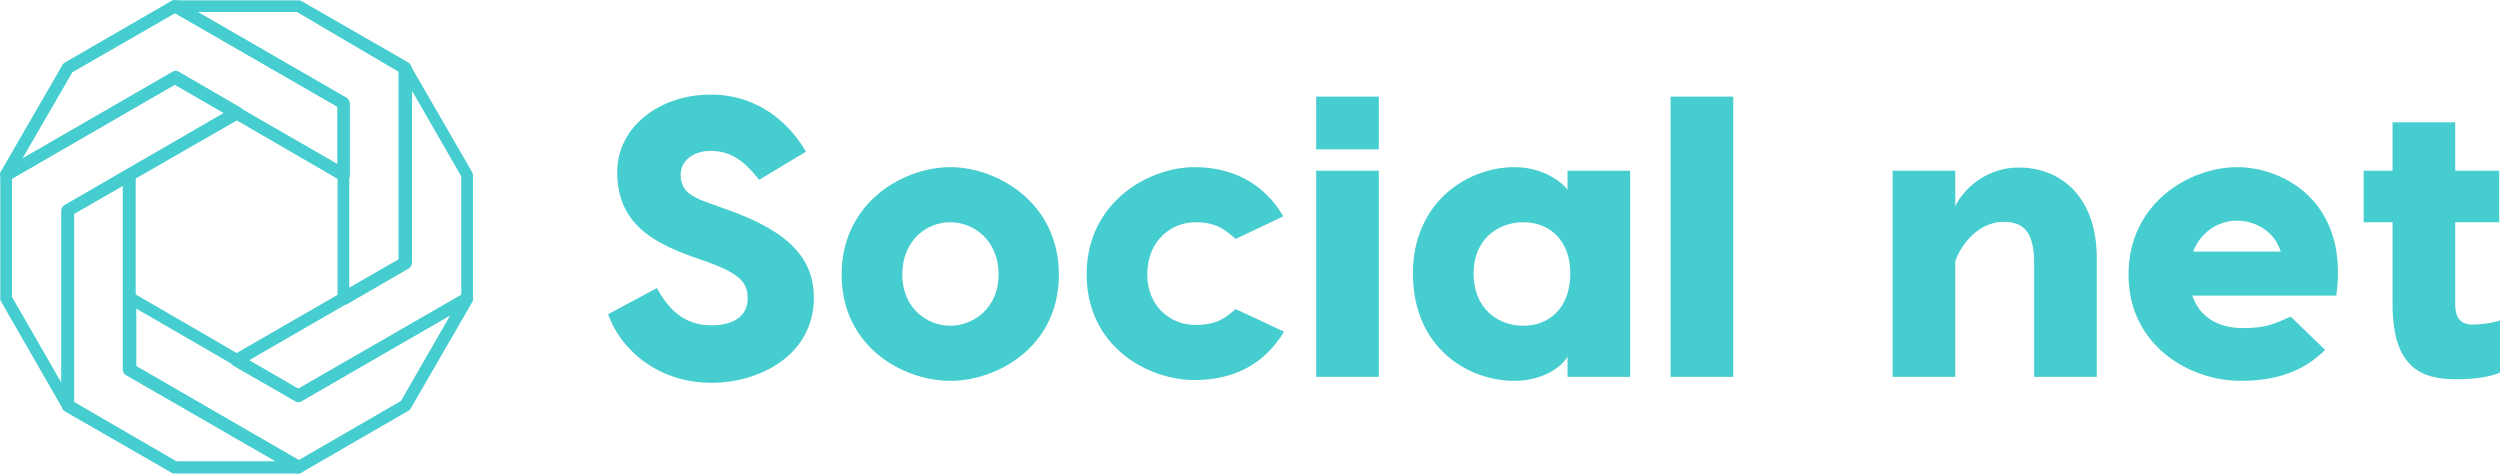
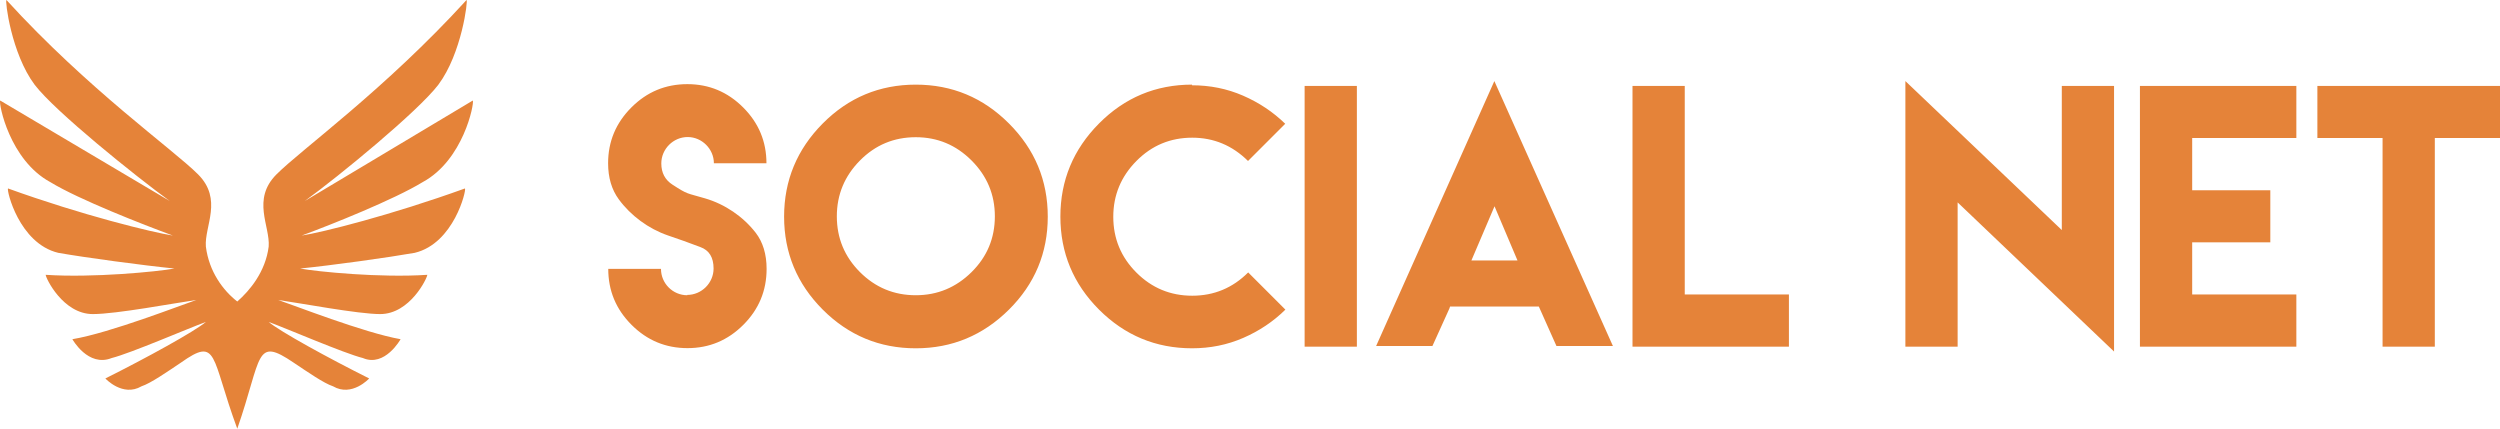
- <svg xmlns="http://www.w3.org/2000/svg" width="333.45" height="63.164" viewBox="0 0 370 70.087" class="css-1j8o68f">
-   <defs id="SvgjsDefs1224" />
-   <g id="SvgjsG1225" featurekey="Df7oLJ-0" transform="matrix(0.9108173,0,0,0.9108173,-5.965854,-5.965856)" fill="#46cdcf">
+ <svg xmlns="http://www.w3.org/2000/svg" width="333.45" height="57.182" viewBox="0 0 370 63.45">
+   <defs id="SvgjsDefs1445" />
+   <g id="SvgjsG1446" transform="matrix(0.2324173,0,0,0.2324173,0.02120204,0)" fill="#e58339">
+     <defs />
    <g>
-       <g>
-         <path d="M55,83.5h-0.2c-0.4,0-0.7-0.2-0.9-0.5s-0.2-0.7,0-1l0.1-0.1c0.1-0.2,0.4-0.4,0.6-0.5c0.3-0.1,0.5,0,0.8,0.1l0.1,0.1    c0.3,0.2,0.5,0.5,0.5,0.9c0,0.4-0.2,0.7-0.5,0.9C55.4,83.4,55.2,83.5,55,83.5z" />
-       </g>
-       <g>
-         <path d="M62.4,56c-0.2,0-0.3,0-0.5-0.1c-0.3-0.2-0.5-0.5-0.5-0.9V23.9L34.5,8.4c-0.4-0.2-0.6-0.7-0.5-1.1s0.5-0.7,1-0.7h20    c0.2,0,0.3,0,0.5,0.1l17.4,10c0.3,0.2,0.5,0.5,0.5,0.9v31.7c0,0.4-0.2,0.7-0.5,0.9l-10,5.8C62.7,56,62.6,56,62.4,56z M38.7,8.5    l24.1,13.9c0.3,0.2,0.5,0.5,0.5,0.9v30l8-4.6V18.2L54.8,8.5H38.7z" />
-       </g>
-       <g>
-         <path d="M55.1,83.4c-0.2,0-0.3,0-0.5-0.1L27.1,67.4c-0.3-0.2-0.5-0.5-0.5-0.9V55c0-0.4,0.2-0.7,0.5-0.9c0.3-0.2,0.7-0.2,1,0    l26.9,15.6l26.9-15.5c0.4-0.2,0.9-0.2,1.2,0.2s0.4,0.8,0.2,1.2l-10,17.3c-0.1,0.2-0.2,0.3-0.4,0.4l-17.3,10    C55.4,83.4,55.2,83.4,55.1,83.4z M28.6,66l26.5,15.3l16.6-9.6l8-13.9L55.6,71.7c-0.3,0.2-0.7,0.2-1,0l-25.9-15V66z" />
-       </g>
-       <g>
-         <path d="M55.1,71.9c-0.2,0-0.3,0-0.5-0.1l-10.1-5.8c-0.3-0.2-0.5-0.5-0.5-0.9s0.2-0.7,0.5-0.9l26.9-15.5V17.6c0-0.5,0.3-0.8,0.7-1    c0.4-0.1,0.9,0.1,1.1,0.5l10,17.3c0.1,0.2,0.2,0.4,0.2,0.5V55c0,0.2,0,0.3-0.1,0.5c-0.1,0.2-0.2,0.3-0.4,0.4L55.6,71.7    C55.4,71.8,55.2,71.9,55.1,71.9z M47,65.1l8.1,4.7l26.4-15.2V35.2l-8-13.9v27.9c0,0.4-0.2,0.7-0.5,0.9L47,65.1z" />
-       </g>
-       <g>
-         <path d="M7.6,36c-0.3,0-0.7-0.2-0.9-0.5l0-0.1c-0.2-0.3-0.2-0.7,0-1l10-17.3c0.1-0.2,0.2-0.3,0.4-0.4l17.3-10    c0.3-0.2,0.8-0.2,1.1,0l27.4,15.8c0.3,0.2,0.5,0.5,0.5,0.9V35c0,0.4-0.2,0.7-0.5,0.9c-0.3,0.2-0.7,0.2-1,0L35,20.3L8.1,35.8    C7.9,35.9,7.8,36,7.6,36z M35,18.2c0.2,0,0.3,0,0.5,0.1l25.9,14.9v-9.3L35,8.7l-16.7,9.6l-8.1,14l24.3-14    C34.7,18.2,34.8,18.2,35,18.2z" />
-       </g>
-       <g>
-         <path d="M17.6,73.4c-0.4,0-0.7-0.2-0.9-0.5l-10-17.4c-0.1-0.2-0.1-0.3-0.1-0.5V35c0-0.4,0.2-0.7,0.5-0.9l27.5-15.9    c0.3-0.2,0.7-0.2,1,0l10,5.8c0.3,0.2,0.5,0.5,0.5,0.9s-0.2,0.7-0.5,0.9L18.6,41.3v31.1c0,0.5-0.3,0.8-0.7,1    C17.8,73.4,17.7,73.4,17.6,73.4z M8.5,54.8l8,13.9V40.8c0-0.4,0.2-0.7,0.5-0.9l25.9-15l-8-4.6L8.5,35.6V54.8z" />
-       </g>
-       <g>
-         <path d="M54.9,83.5H35c-0.2,0-0.4,0-0.5-0.1l-17.4-10c-0.3-0.2-0.5-0.5-0.5-0.9V40.8c0-0.4,0.2-0.7,0.5-0.9l10-5.8    c0.3-0.2,0.7-0.2,1,0s0.5,0.5,0.5,0.9v31l26.8,15.5c0.5,0.3,0.6,0.9,0.4,1.4L55.7,83C55.6,83.3,55.2,83.5,54.9,83.5z M35.2,81.5    h16.1l-24.3-14c-0.3-0.2-0.5-0.5-0.5-0.9V36.7l-8,4.6v30.5L35.2,81.5z" />
-       </g>
-       <g>
-         <rect x="45" y="24.9" fill="none" width="0" height="0" />
-       </g>
-       <g>
-         <rect x="45" y="65.1" fill="none" width="0" height="0" />
-       </g>
+       <path d="M0 64c-1,2 6,38 32,52 18,11 59,27 78,34 -13,-2 -58,-13 -105,-30 -1,1 7,35 32,41 17,3 54,8 74,10 -11,2 -52,6 -82,4 0,2 11,25 30,25 15,0 52,-7 66,-9 -9,3 -55,21 -79,25 0,0 10,18 25,12 12,-3 49,-19 60,-23 -7,6 -38,23 -64,36 0,0 11,12 23,5 6,-2 16,-9 25,-15 24,-17 19,-4 36,42 16,-46 11,-59 36,-42 9,6 19,13 25,15 12,7 23,-5 23,-5 -26,-13 -57,-30 -64,-36 11,4 48,20 60,23 14,6 24,-12 24,-12 -23,-4 -69,-22 -78,-25 14,2 51,9 65,9 19,0 30,-23 30,-25 -30,2 -70,-2 -81,-4 20,-2 56,-7 73,-10 25,-6 33,-40 32,-41 -47,17 -91,28 -104,30 19,-7 59,-23 77,-34 26,-14 33,-50 32,-52l-107 64c22,-16 72,-57 85,-74 15,-20 19,-54 18,-54 -52,57 -105,95 -121,111 -16,16 -4,33 -5,46 -2,16 -12,28 -20,35 -9,-7 -18,-19 -20,-35 -1,-13 11,-30 -5,-46 -16,-16 -70,-54 -122,-111 -1,0 3,34 18,54 13,17 64,58 86,74l-108 -64z" style="fill: #e58339;" />
    </g>
  </g>
-   <g id="SvgjsG1226" featurekey="Ua4uQk-0" transform="matrix(2.93378,0,0,2.93378,87.94635,-2.898574)" fill="#46cdcf">
-     <path d="M5.86 5.76 c2.52 0 4.06 1.56 4.82 2.88 l-2.36 1.42 c-0.78 -1 -1.46 -1.46 -2.46 -1.46 c-0.86 0 -1.5 0.5 -1.5 1.2 c0 0.72 0.4 1.08 1.4 1.42 l0.94 0.34 c3.26 1.14 4.38 2.58 4.38 4.44 c0 2.92 -2.76 4.3 -5.16 4.3 c-2.56 0 -4.52 -1.52 -5.22 -3.46 l2.46 -1.32 c0.5 0.9 1.24 1.88 2.76 1.88 c1.04 0 1.82 -0.42 1.82 -1.36 c0 -0.86 -0.48 -1.26 -1.98 -1.82 l-0.8 -0.28 c-2.06 -0.74 -3.8 -1.72 -3.8 -4.28 c0 -2.28 2.16 -3.9 4.7 -3.9 z M17.96 9.42 c2.36 0 5.48 1.78 5.48 5.42 c0 3.66 -3.12 5.36 -5.48 5.36 s-5.48 -1.7 -5.48 -5.36 c0 -3.64 3.12 -5.42 5.48 -5.42 z M17.96 12.2 c-1.2 0 -2.42 0.92 -2.42 2.64 c0 1.66 1.22 2.58 2.42 2.58 s2.44 -0.92 2.44 -2.58 c0 -1.72 -1.24 -2.64 -2.44 -2.64 z M30.28 9.42 c1.9 0 3.5 0.8 4.48 2.48 l-2.4 1.14 c-0.52 -0.44 -0.94 -0.84 -2.04 -0.84 c-1.2 0 -2.42 0.92 -2.42 2.62 c0 1.68 1.22 2.56 2.42 2.56 c1.1 0 1.52 -0.36 2.04 -0.8 l2.44 1.14 c-1.02 1.68 -2.58 2.44 -4.52 2.44 c-2.32 0 -5.44 -1.66 -5.44 -5.34 c0 -3.62 3.12 -5.4 5.44 -5.4 z M39.58 5.86 l0 2.66 l-3.16 0 l0 -2.66 l3.16 0 z M39.58 9.6 l0 10.4 l-3.16 0 l0 -10.4 l3.16 0 z M49.1 9.6 l3.16 0 l0 10.4 l-3.16 0 l0 -1.04 c-0.14 0.36 -1.08 1.24 -2.68 1.24 c-2.38 0 -5.12 -1.7 -5.12 -5.42 c0 -3.58 2.74 -5.36 5.12 -5.36 c1.6 0 2.54 0.92 2.68 1.14 l0 -0.96 z M46.88 17.42 c1.3 0 2.36 -0.9 2.36 -2.64 c0 -1.68 -1.06 -2.58 -2.36 -2.58 c-1.36 0 -2.52 0.92 -2.52 2.58 c0 1.72 1.16 2.64 2.52 2.64 z M57.46 5.86 l0 14.14 l-3.16 0 l0 -14.14 l3.16 0 z M71.88 9.44 c1.94 0 3.92 1.3 3.92 4.6 l0 5.96 l-3.16 0 l0 -5.74 c0 -1.58 -0.54 -2.08 -1.54 -2.08 c-1.42 0 -2.24 1.38 -2.44 1.98 l0 5.84 l-3.16 0 l0 -10.4 l3.16 0 l0 1.8 c0.2 -0.5 1.26 -1.96 3.22 -1.96 z M82.88 9.42 c2.36 0 5.66 1.78 5 6.48 l-7.26 0 c0.36 1.08 1.3 1.64 2.56 1.64 c1.28 0 1.68 -0.28 2.4 -0.58 l1.74 1.68 c-0.92 0.9 -2.16 1.56 -4.26 1.56 c-2.58 0 -5.66 -1.78 -5.66 -5.36 c0 -3.64 3.12 -5.42 5.48 -5.42 z M82.88 12.12 c-0.9 0 -1.82 0.52 -2.22 1.56 l4.42 0 c-0.32 -1.04 -1.3 -1.56 -2.2 -1.56 z M94.74 17.36 c0.56 0 0.96 -0.08 1.4 -0.2 l0 2.62 c-0.44 0.2 -1.16 0.34 -2.22 0.34 c-1.74 0 -3.2 -0.58 -3.2 -3.78 l0 -4.14 l-1.46 0 l0 -2.6 l1.46 0 l0 -2.44 l3.16 0 l0 2.44 l2.22 0 l0 2.6 l-2.22 0 l0 4.14 c0 0.46 0.12 1.02 0.86 1.02 z" />
+   <g id="SvgjsG1447" transform="matrix(1.225718,0,0,1.225718,88.34826,2.280209)" fill="#e58339">
+     <path d="M10.918 33.789 l-0.02 -0.039 c1.738 0 3.184 -1.445 3.184 -3.184 c0 -1.348 -0.527 -2.207 -1.602 -2.598 c-2.266 -0.84 -1.719 -0.645 -3.926 -1.406 c-2.324 -0.801 -4.473 -2.383 -5.918 -4.356 c-0.859 -1.172 -1.289 -2.617 -1.289 -4.356 c0 -2.617 0.938 -4.863 2.812 -6.738 s4.121 -2.812 6.758 -2.812 c2.617 0 4.863 0.938 6.738 2.812 s2.812 4.121 2.812 6.738 l-6.348 0 c0 -1.719 -1.445 -3.164 -3.164 -3.164 c-1.738 0 -3.184 1.445 -3.184 3.184 c0 1.133 0.449 1.992 1.367 2.578 c1.875 1.211 1.66 0.977 3.906 1.641 c2.422 0.703 4.609 2.207 6.113 4.141 c0.879 1.133 1.328 2.598 1.328 4.375 c0 2.637 -0.938 4.883 -2.812 6.758 s-4.121 2.812 -6.738 2.812 c-2.637 0 -4.883 -0.938 -6.758 -2.812 s-2.812 -4.121 -2.812 -6.758 l6.367 0 c0 1.758 1.426 3.184 3.184 3.184 z M38.496 8.359 c4.375 0 8.125 1.562 11.25 4.688 s4.688 6.875 4.688 11.25 s-1.562 8.125 -4.688 11.23 s-6.875 4.668 -11.25 4.668 s-8.125 -1.562 -11.23 -4.668 s-4.668 -6.856 -4.668 -11.23 s1.562 -8.125 4.668 -11.25 s6.856 -4.688 11.23 -4.688 z M38.496 14.707 c-2.637 0 -4.883 0.938 -6.738 2.812 s-2.793 4.121 -2.793 6.738 c0 2.637 0.938 4.883 2.793 6.738 s4.102 2.793 6.738 2.793 c2.617 0 4.863 -0.938 6.738 -2.793 s2.812 -4.102 2.812 -6.738 c0 -2.617 -0.938 -4.863 -2.812 -6.738 s-4.121 -2.812 -6.738 -2.812 z M71.856 8.359 l-0.02 0.078 c2.188 0 4.238 0.41 6.172 1.25 s3.633 1.973 5.098 3.398 l-4.492 4.492 c-1.895 -1.875 -4.141 -2.812 -6.738 -2.812 c-2.637 0 -4.883 0.938 -6.738 2.812 s-2.793 4.121 -2.793 6.738 c0 2.637 0.938 4.883 2.793 6.738 s4.102 2.793 6.738 2.793 s4.883 -0.938 6.758 -2.812 l4.492 4.492 c-1.465 1.445 -3.164 2.578 -5.098 3.418 s-3.984 1.25 -6.172 1.25 c-4.375 0 -8.125 -1.562 -11.23 -4.668 s-4.668 -6.856 -4.668 -11.23 s1.562 -8.125 4.668 -11.25 s6.856 -4.688 11.23 -4.688 z M85.449 40 l0 -31.484 l6.309 0 l0 31.484 l-6.309 0 z M105.586 29.59 l5.566 0 l-2.773 -6.543 z M103.008 35.156 l-0.078 0.234 l-2.051 4.531 l-1.094 0 l-0.254 0 l-4.102 0 l-1.348 0 l14.277 -31.992 l14.316 31.992 l-1.348 0 l-4.102 0 l-0.273 0 l-1.094 0 l-2.031 -4.551 l-0.098 -0.215 l-10.723 0 z M125.039 8.516 l6.309 0 l0 25.176 l12.578 0 l0 6.309 l-18.887 0 l0 -31.484 z M157.988 7.93 l18.887 17.988 l0 -17.402 l6.309 0 l0 32.07 l-18.887 -18.008 l0 17.422 l-6.309 0 l0 -32.07 z M186.309 8.516 l18.887 0 l0 6.289 l-12.578 0 l0 6.309 l9.434 0 l0 6.289 l-9.434 0 l0 6.289 l12.578 0 l0 6.309 l-12.578 0 l-6.309 0 l0 -31.484 z M215.606 8.516 l6.309 0 l7.871 0 l0 6.289 l-7.871 0 l0 25.195 l-6.309 0 l0 -25.195 l-7.871 0 l0 -6.289 l7.871 0 z" />
  </g>
</svg>
